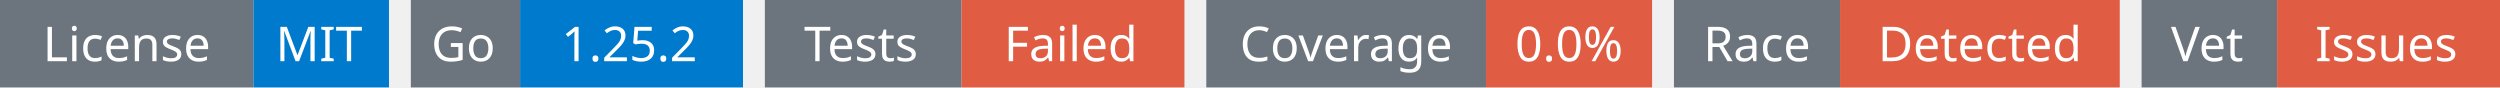
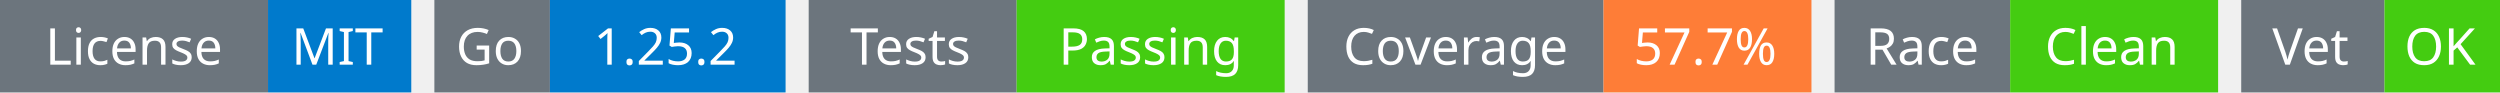
- <svg xmlns="http://www.w3.org/2000/svg" width="572" height="20" viewBox="0 0 572 20">
+ <svg xmlns="http://www.w3.org/2000/svg" width="541" height="20" viewBox="0 0 541 20">
  <g transform="translate(0, 0)">
    <rect x="0" y="0" width="58" height="20" fill="#6c757d" />
    <rect x="58" y="0" width="31" height="20" fill="#007acc" />
    <text x="29" y="14" text-anchor="middle" font-family="sans-serif" font-size="11" fill="white">License</text>
    <text x="73" y="14" text-anchor="middle" font-family="sans-serif" font-size="11" fill="white">MIT</text>
  </g>
  <g transform="translate(94, 0)">
    <rect x="0" y="0" width="25" height="20" fill="#6c757d" />
    <rect x="25" y="0" width="51" height="20" fill="#007acc" />
    <text x="12" y="14" text-anchor="middle" font-family="sans-serif" font-size="11" fill="white">Go</text>
    <text x="50" y="14" text-anchor="middle" font-family="sans-serif" font-size="11" fill="white">1.25.2</text>
  </g>
  <g transform="translate(175, 0)">
    <rect x="0" y="0" width="45" height="20" fill="#6c757d" />
-     <rect x="45" y="0" width="51" height="20" fill="#e05d44" />
+     <rect x="45" y="0" width="58" height="20" fill="#4c1" />
    <text x="22" y="14" text-anchor="middle" font-family="sans-serif" font-size="11" fill="white">Tests</text>
-     <text x="70" y="14" text-anchor="middle" font-family="sans-serif" font-size="11" fill="white">Failed</text>
+     <text x="74" y="14" text-anchor="middle" font-family="sans-serif" font-size="11" fill="white">Passing</text>
  </g>
-   <g transform="translate(276, 0)">
+   <g transform="translate(283, 0)">
    <rect x="0" y="0" width="64" height="20" fill="#6c757d" />
-     <rect x="64" y="0" width="38" height="20" fill="#e05d44" />
+     <rect x="64" y="0" width="45" height="20" fill="#fe7d37" />
    <text x="32" y="14" text-anchor="middle" font-family="sans-serif" font-size="11" fill="white">Coverage</text>
-     <text x="83" y="14" text-anchor="middle" font-family="sans-serif" font-size="11" fill="white">0.0%</text>
+     <text x="86" y="14" text-anchor="middle" font-family="sans-serif" font-size="11" fill="white">57.7%</text>
  </g>
-   <g transform="translate(383, 0)">
+   <g transform="translate(397, 0)">
    <rect x="0" y="0" width="38" height="20" fill="#6c757d" />
-     <rect x="38" y="0" width="64" height="20" fill="#e05d44" />
+     <rect x="38" y="0" width="45" height="20" fill="#4c1" />
    <text x="19" y="14" text-anchor="middle" font-family="sans-serif" font-size="11" fill="white">Race</text>
-     <text x="70" y="14" text-anchor="middle" font-family="sans-serif" font-size="11" fill="white">Detected</text>
+     <text x="60" y="14" text-anchor="middle" font-family="sans-serif" font-size="11" fill="white">Clean</text>
  </g>
-   <g transform="translate(490, 0)">
+   <g transform="translate(485, 0)">
    <rect x="0" y="0" width="31" height="20" fill="#6c757d" />
-     <rect x="31" y="0" width="51" height="20" fill="#e05d44" />
+     <rect x="31" y="0" width="25" height="20" fill="#4c1" />
    <text x="15" y="14" text-anchor="middle" font-family="sans-serif" font-size="11" fill="white">Vet</text>
-     <text x="56" y="14" text-anchor="middle" font-family="sans-serif" font-size="11" fill="white">Issues</text>
+     <text x="43" y="14" text-anchor="middle" font-family="sans-serif" font-size="11" fill="white">OK</text>
  </g>
</svg>
